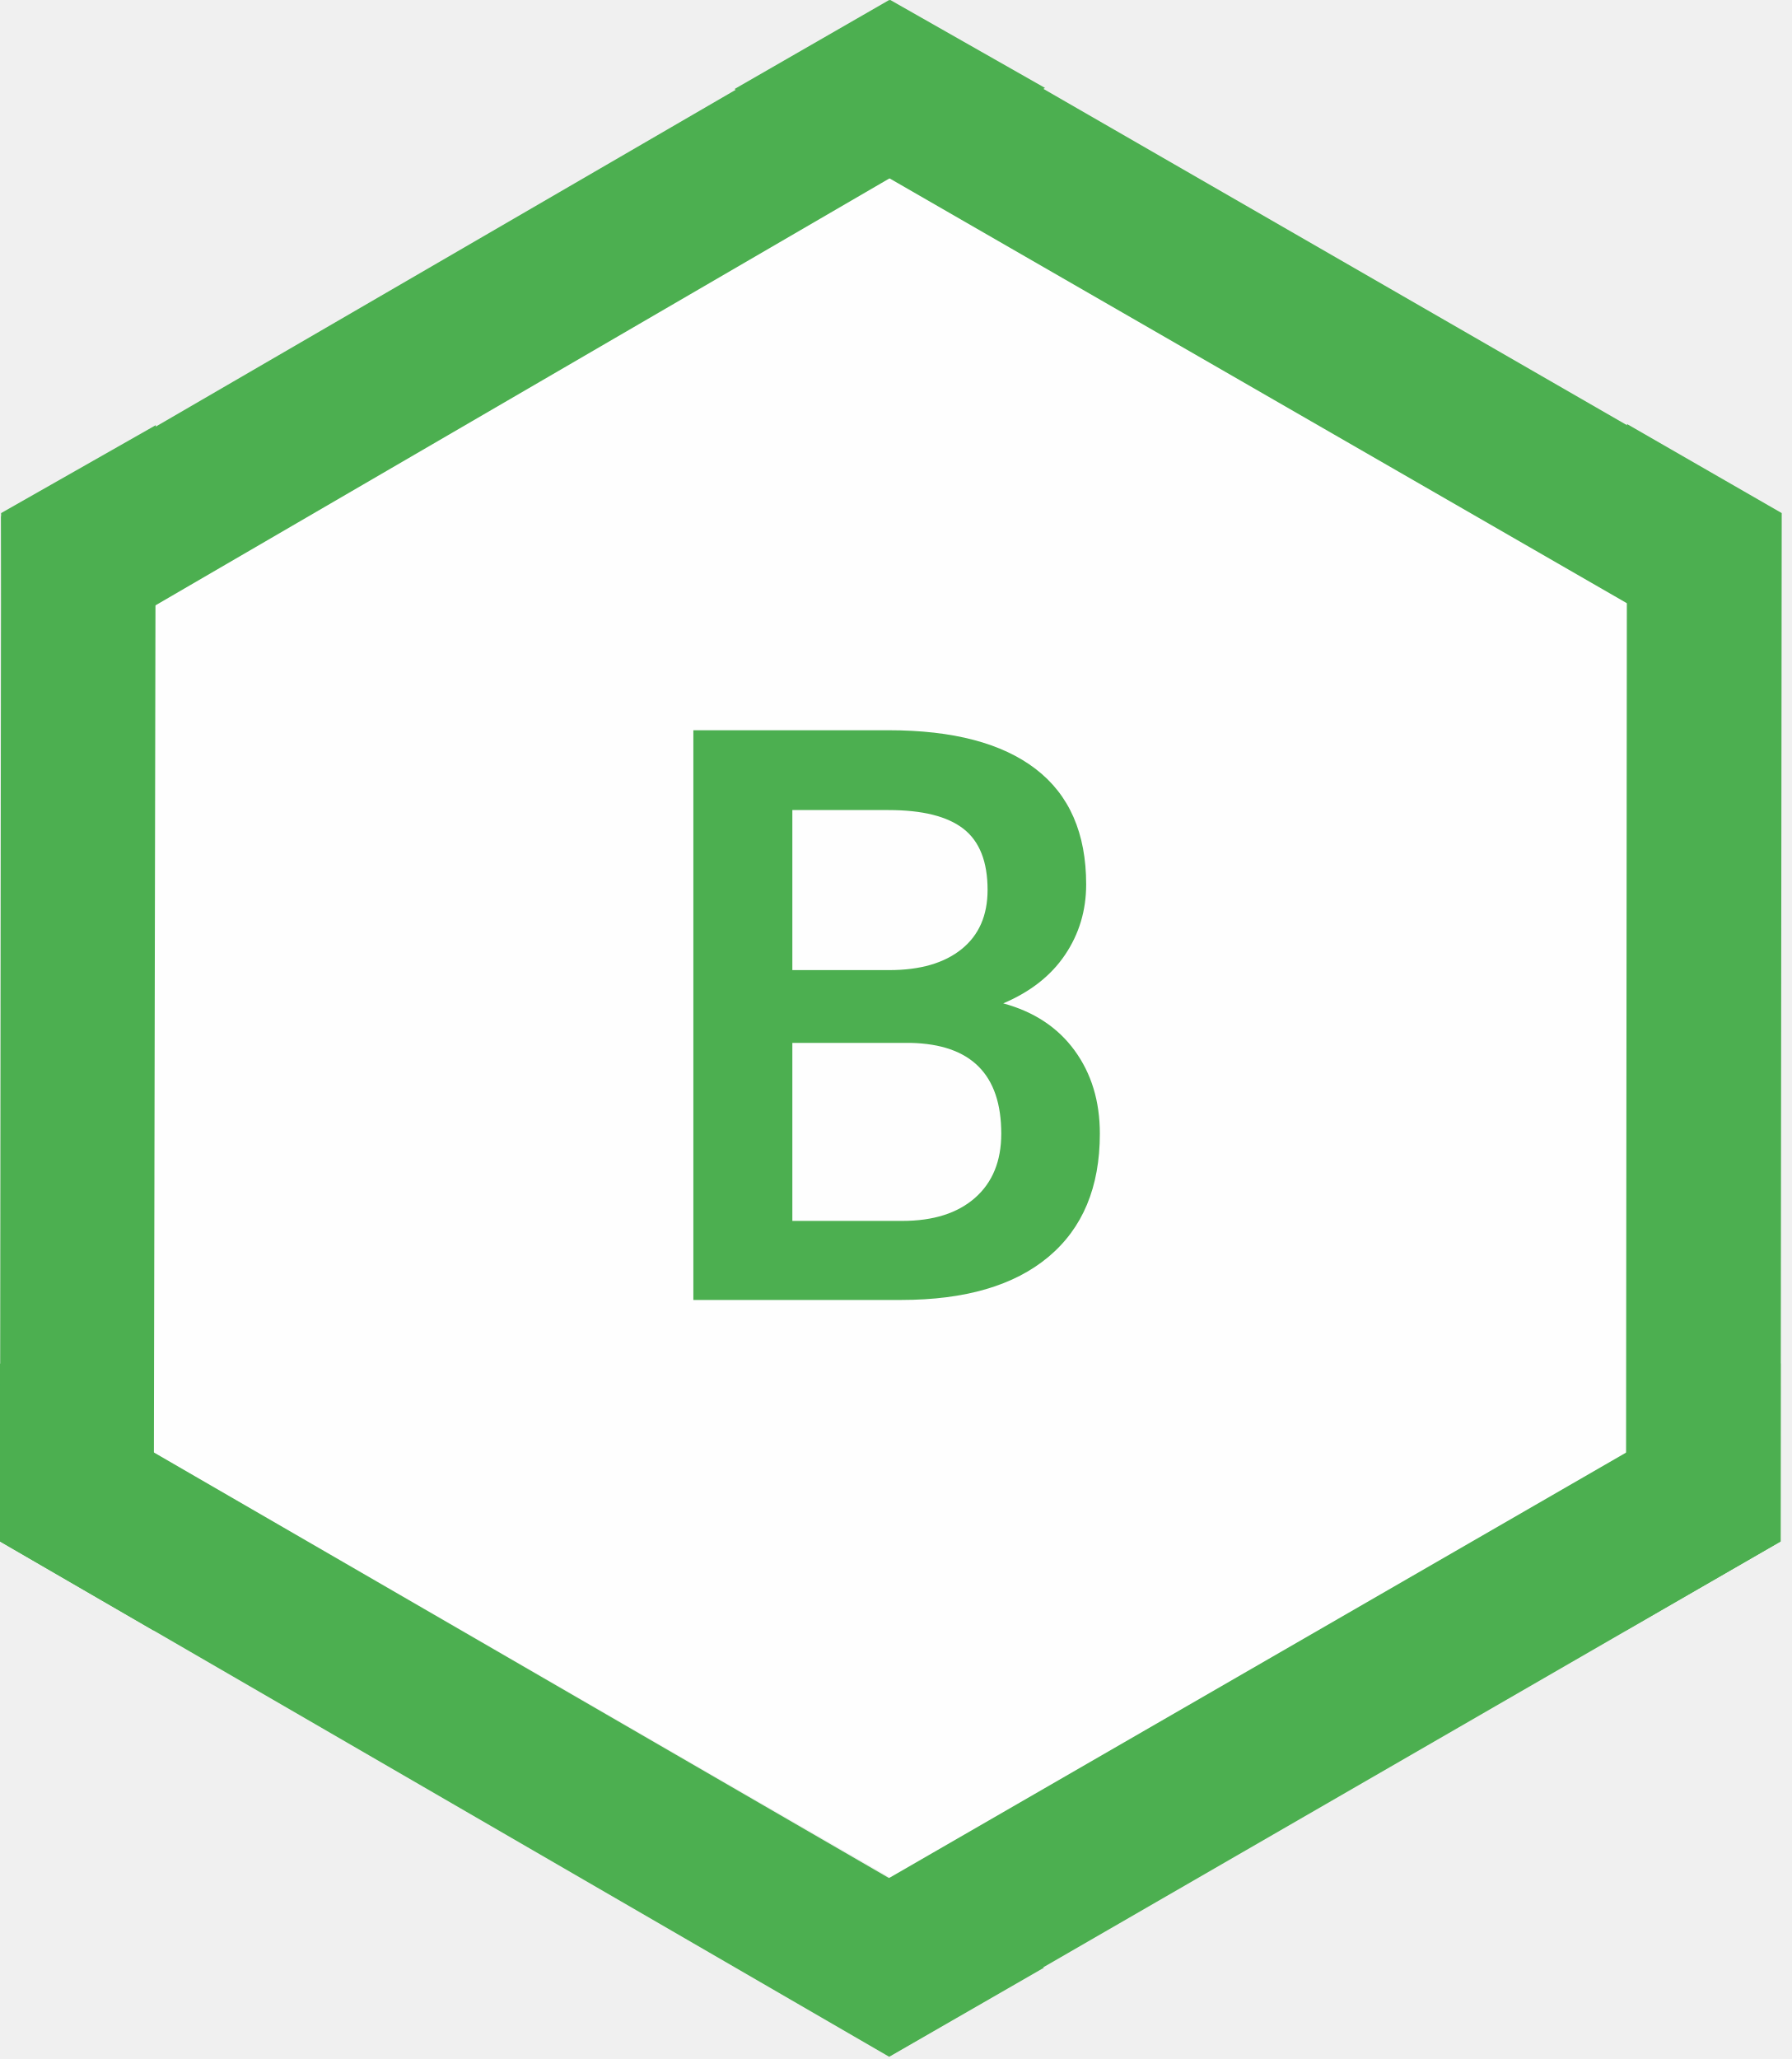
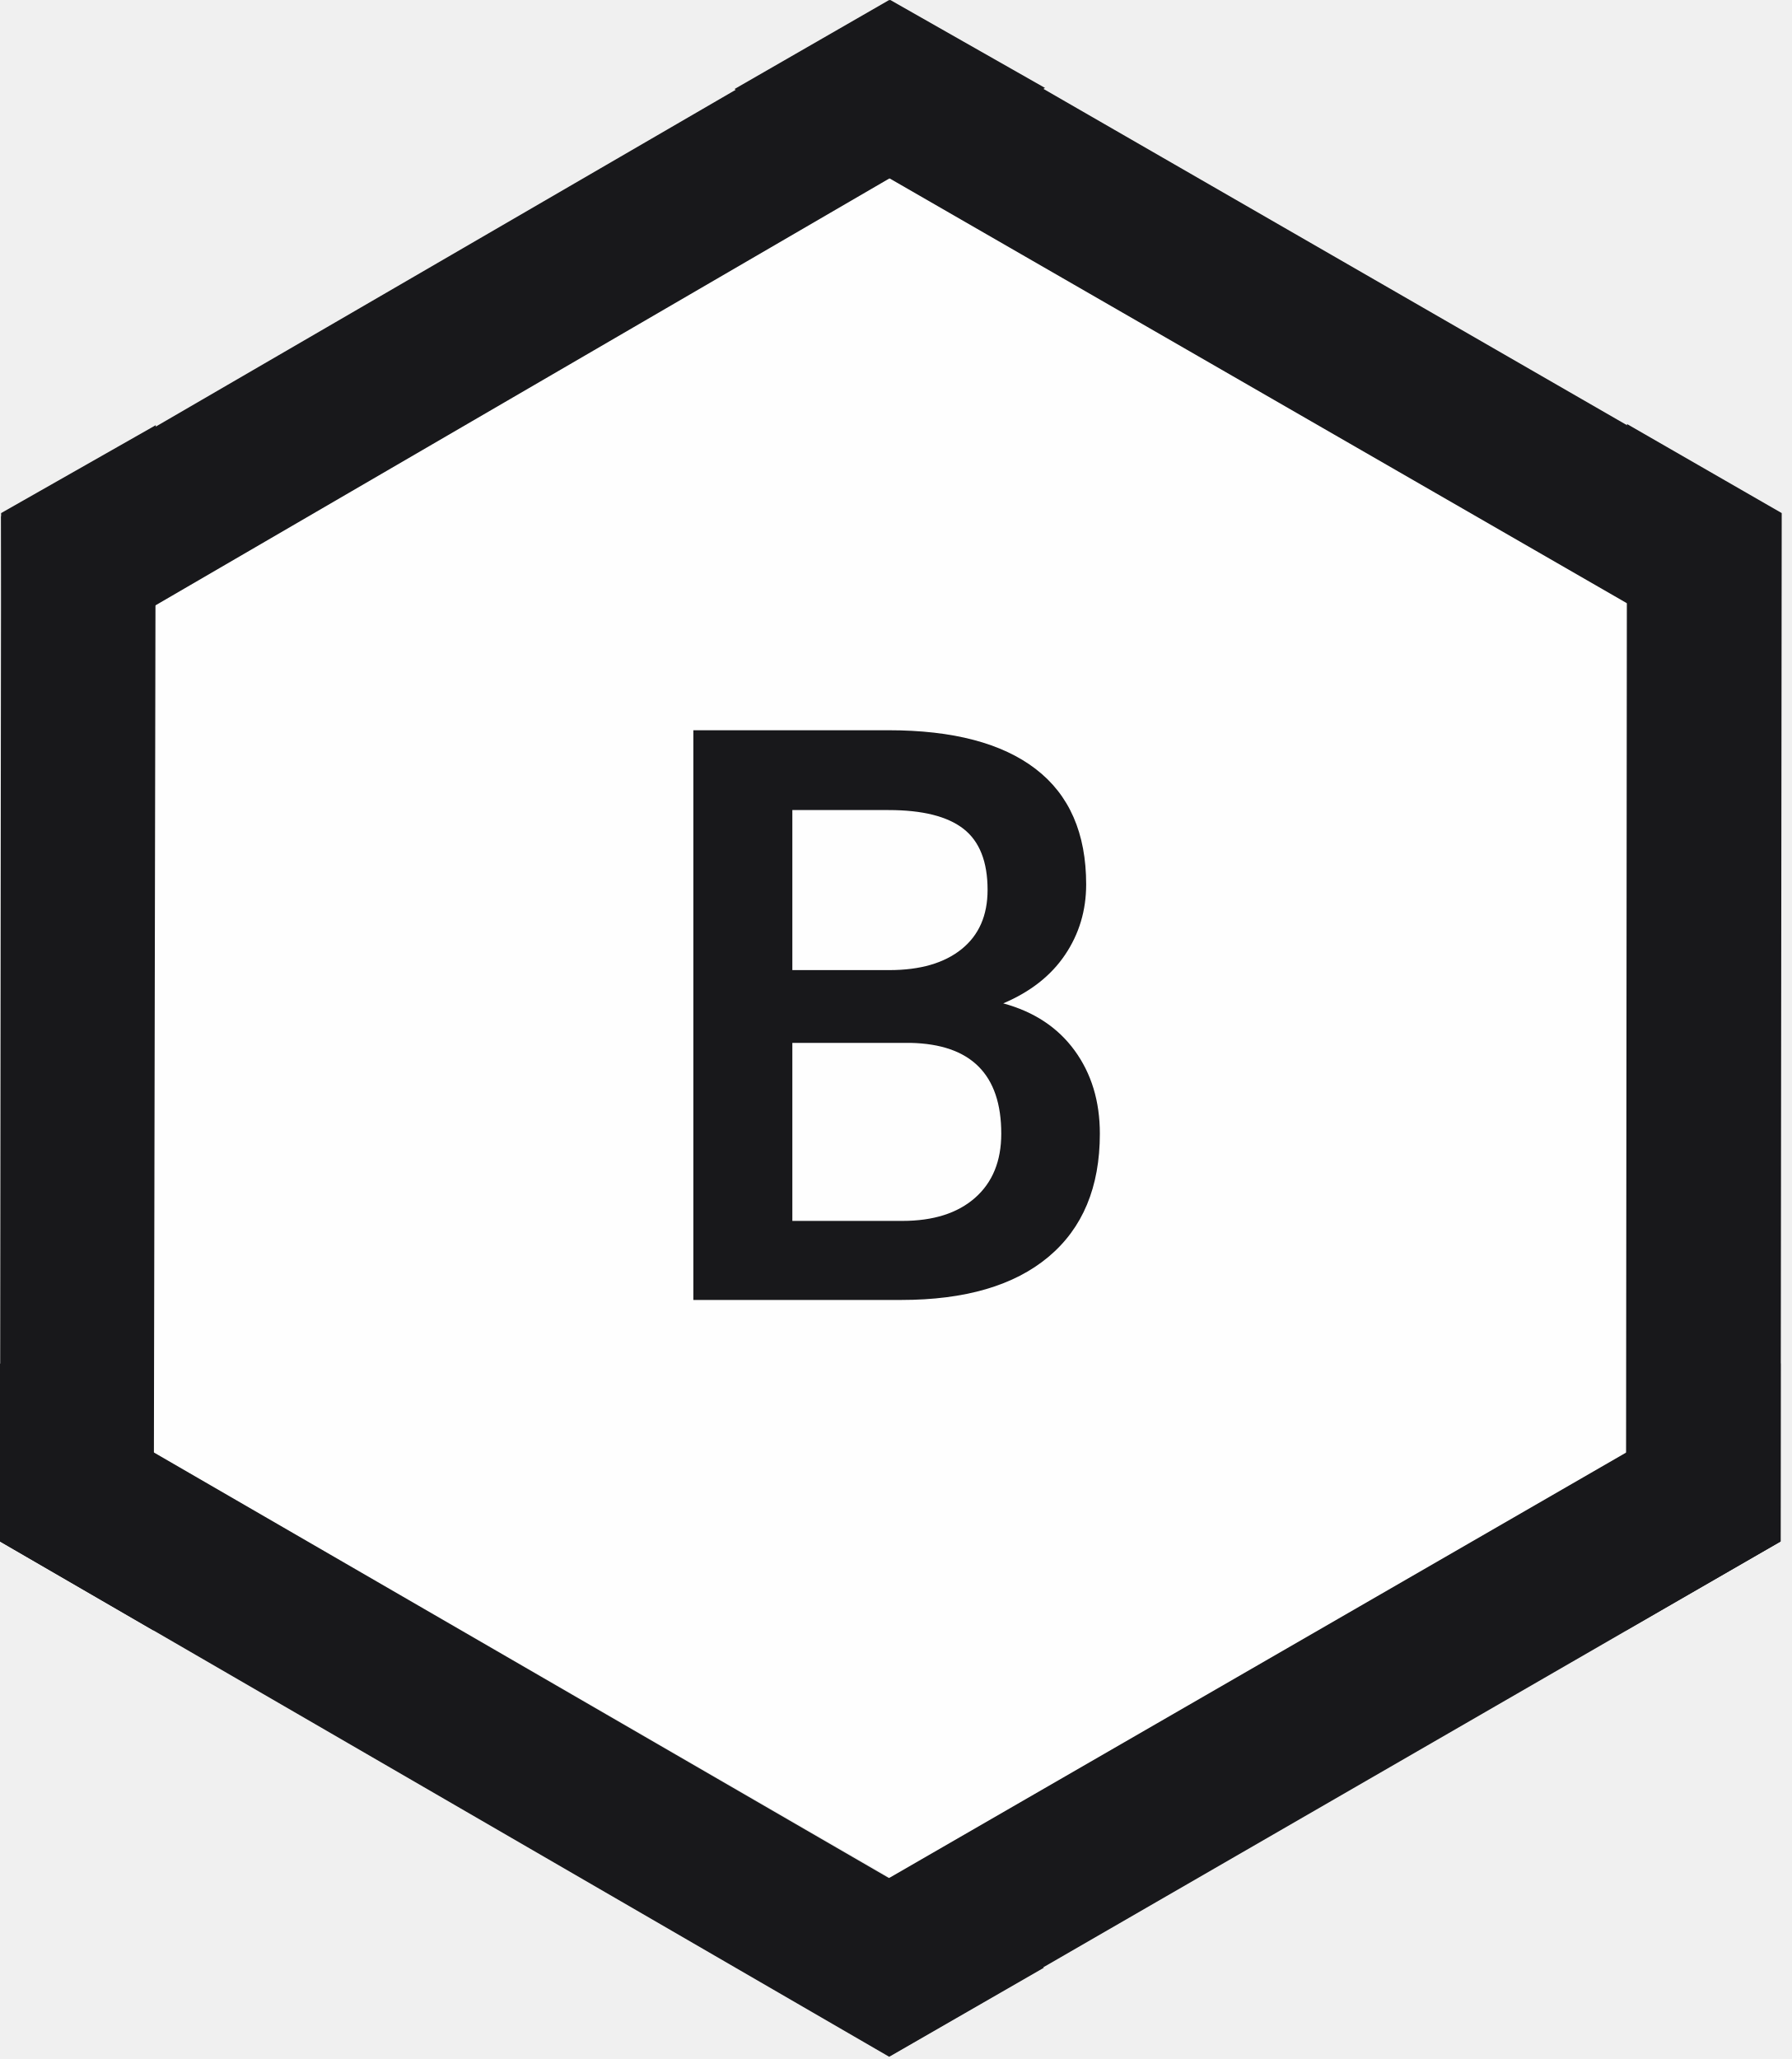
<svg xmlns="http://www.w3.org/2000/svg" width="161" height="185" viewBox="0 0 161 185" fill="none">
  <path d="M146.2 130.5L80 168.7L13.8 130.5V54.1L80 15.9L146.2 54.1V130.5Z" fill="white" fill-opacity="0.9" />
-   <path d="M-1.52588e-05 122.5L-1.52588e-05 138.5L79.9 184.8L93.8 176.8L-1.52588e-05 122.5Z" fill="#4caf50" />
-   <path d="M14 38.2L0.1 46.1L0 138.5L13.8 146.5L14 38.2Z" fill="#4caf50" />
-   <path d="M93.9 7.9L80 -7.62939e-06L0.1 46.4L0.2 62.4L93.9 7.9Z" fill="#4caf50" />
-   <path d="M159.9 62.1V46.1L79.9 7.62939e-06L66 8L159.9 62.1Z" fill="#4caf50" />
-   <path d="M146.1 146.5L160 138.5L160.1 46.1L146.2 38.1L146.1 146.5Z" fill="#4caf50" />
-   <path d="M66.1 176.7L80 184.7L160 138.5V122.5L66.1 176.7Z" fill="#4caf50" />
-   <path d="M62.303 116.8V65.612H79.846C85.635 65.612 90.041 66.773 93.065 69.093C96.088 71.413 97.6 74.87 97.6 79.464C97.6 81.808 96.967 83.917 95.701 85.792C94.436 87.667 92.584 89.12 90.147 90.152C92.912 90.902 95.051 92.314 96.563 94.388C98.075 96.462 98.83 98.952 98.83 101.859C98.83 106.663 97.289 110.355 94.207 112.933C91.125 115.511 86.713 116.8 80.971 116.8H62.303ZM71.198 93.702V109.698H81.076C83.866 109.698 86.045 109.007 87.616 107.624C89.186 106.241 89.971 104.32 89.971 101.859C89.971 96.538 87.252 93.82 81.815 93.702H71.198ZM71.198 87.163H79.916C82.682 87.163 84.844 86.536 86.403 85.282C87.961 84.028 88.741 82.253 88.741 79.956C88.741 77.425 88.02 75.597 86.579 74.472C85.137 73.347 82.893 72.784 79.846 72.784H71.198V87.163Z" fill="#4caf50" />
+   <path d="M-1.52588e-05 122.5L-1.52588e-05 138.5L79.9 184.8L93.8 176.8L-1.52588e-05 122.5Z" fill="#18181b" />
+   <path d="M14 38.2L0.1 46.1L0 138.5L13.8 146.5L14 38.2Z" fill="#18181b" />
+   <path d="M93.9 7.9L80 -7.62939e-06L0.1 46.4L0.2 62.4L93.9 7.9Z" fill="#18181b" />
+   <path d="M159.9 62.1V46.1L79.9 7.62939e-06L66 8L159.9 62.1Z" fill="#18181b" />
+   <path d="M146.1 146.5L160 138.5L160.1 46.1L146.2 38.1L146.1 146.5Z" fill="#18181b" />
+   <path d="M66.1 176.7L80 184.7L160 138.5V122.5L66.1 176.7Z" fill="#18181b" />
+   <path d="M62.303 116.8V65.612H79.846C85.635 65.612 90.041 66.773 93.065 69.093C96.088 71.413 97.6 74.87 97.6 79.464C97.6 81.808 96.967 83.917 95.701 85.792C94.436 87.667 92.584 89.12 90.147 90.152C92.912 90.902 95.051 92.314 96.563 94.388C98.075 96.462 98.83 98.952 98.83 101.859C98.83 106.663 97.289 110.355 94.207 112.933C91.125 115.511 86.713 116.8 80.971 116.8H62.303ZM71.198 93.702V109.698H81.076C83.866 109.698 86.045 109.007 87.616 107.624C89.186 106.241 89.971 104.32 89.971 101.859C89.971 96.538 87.252 93.82 81.815 93.702H71.198ZM71.198 87.163H79.916C82.682 87.163 84.844 86.536 86.403 85.282C87.961 84.028 88.741 82.253 88.741 79.956C88.741 77.425 88.02 75.597 86.579 74.472C85.137 73.347 82.893 72.784 79.846 72.784H71.198V87.163Z" fill="#18181b" />
</svg>
